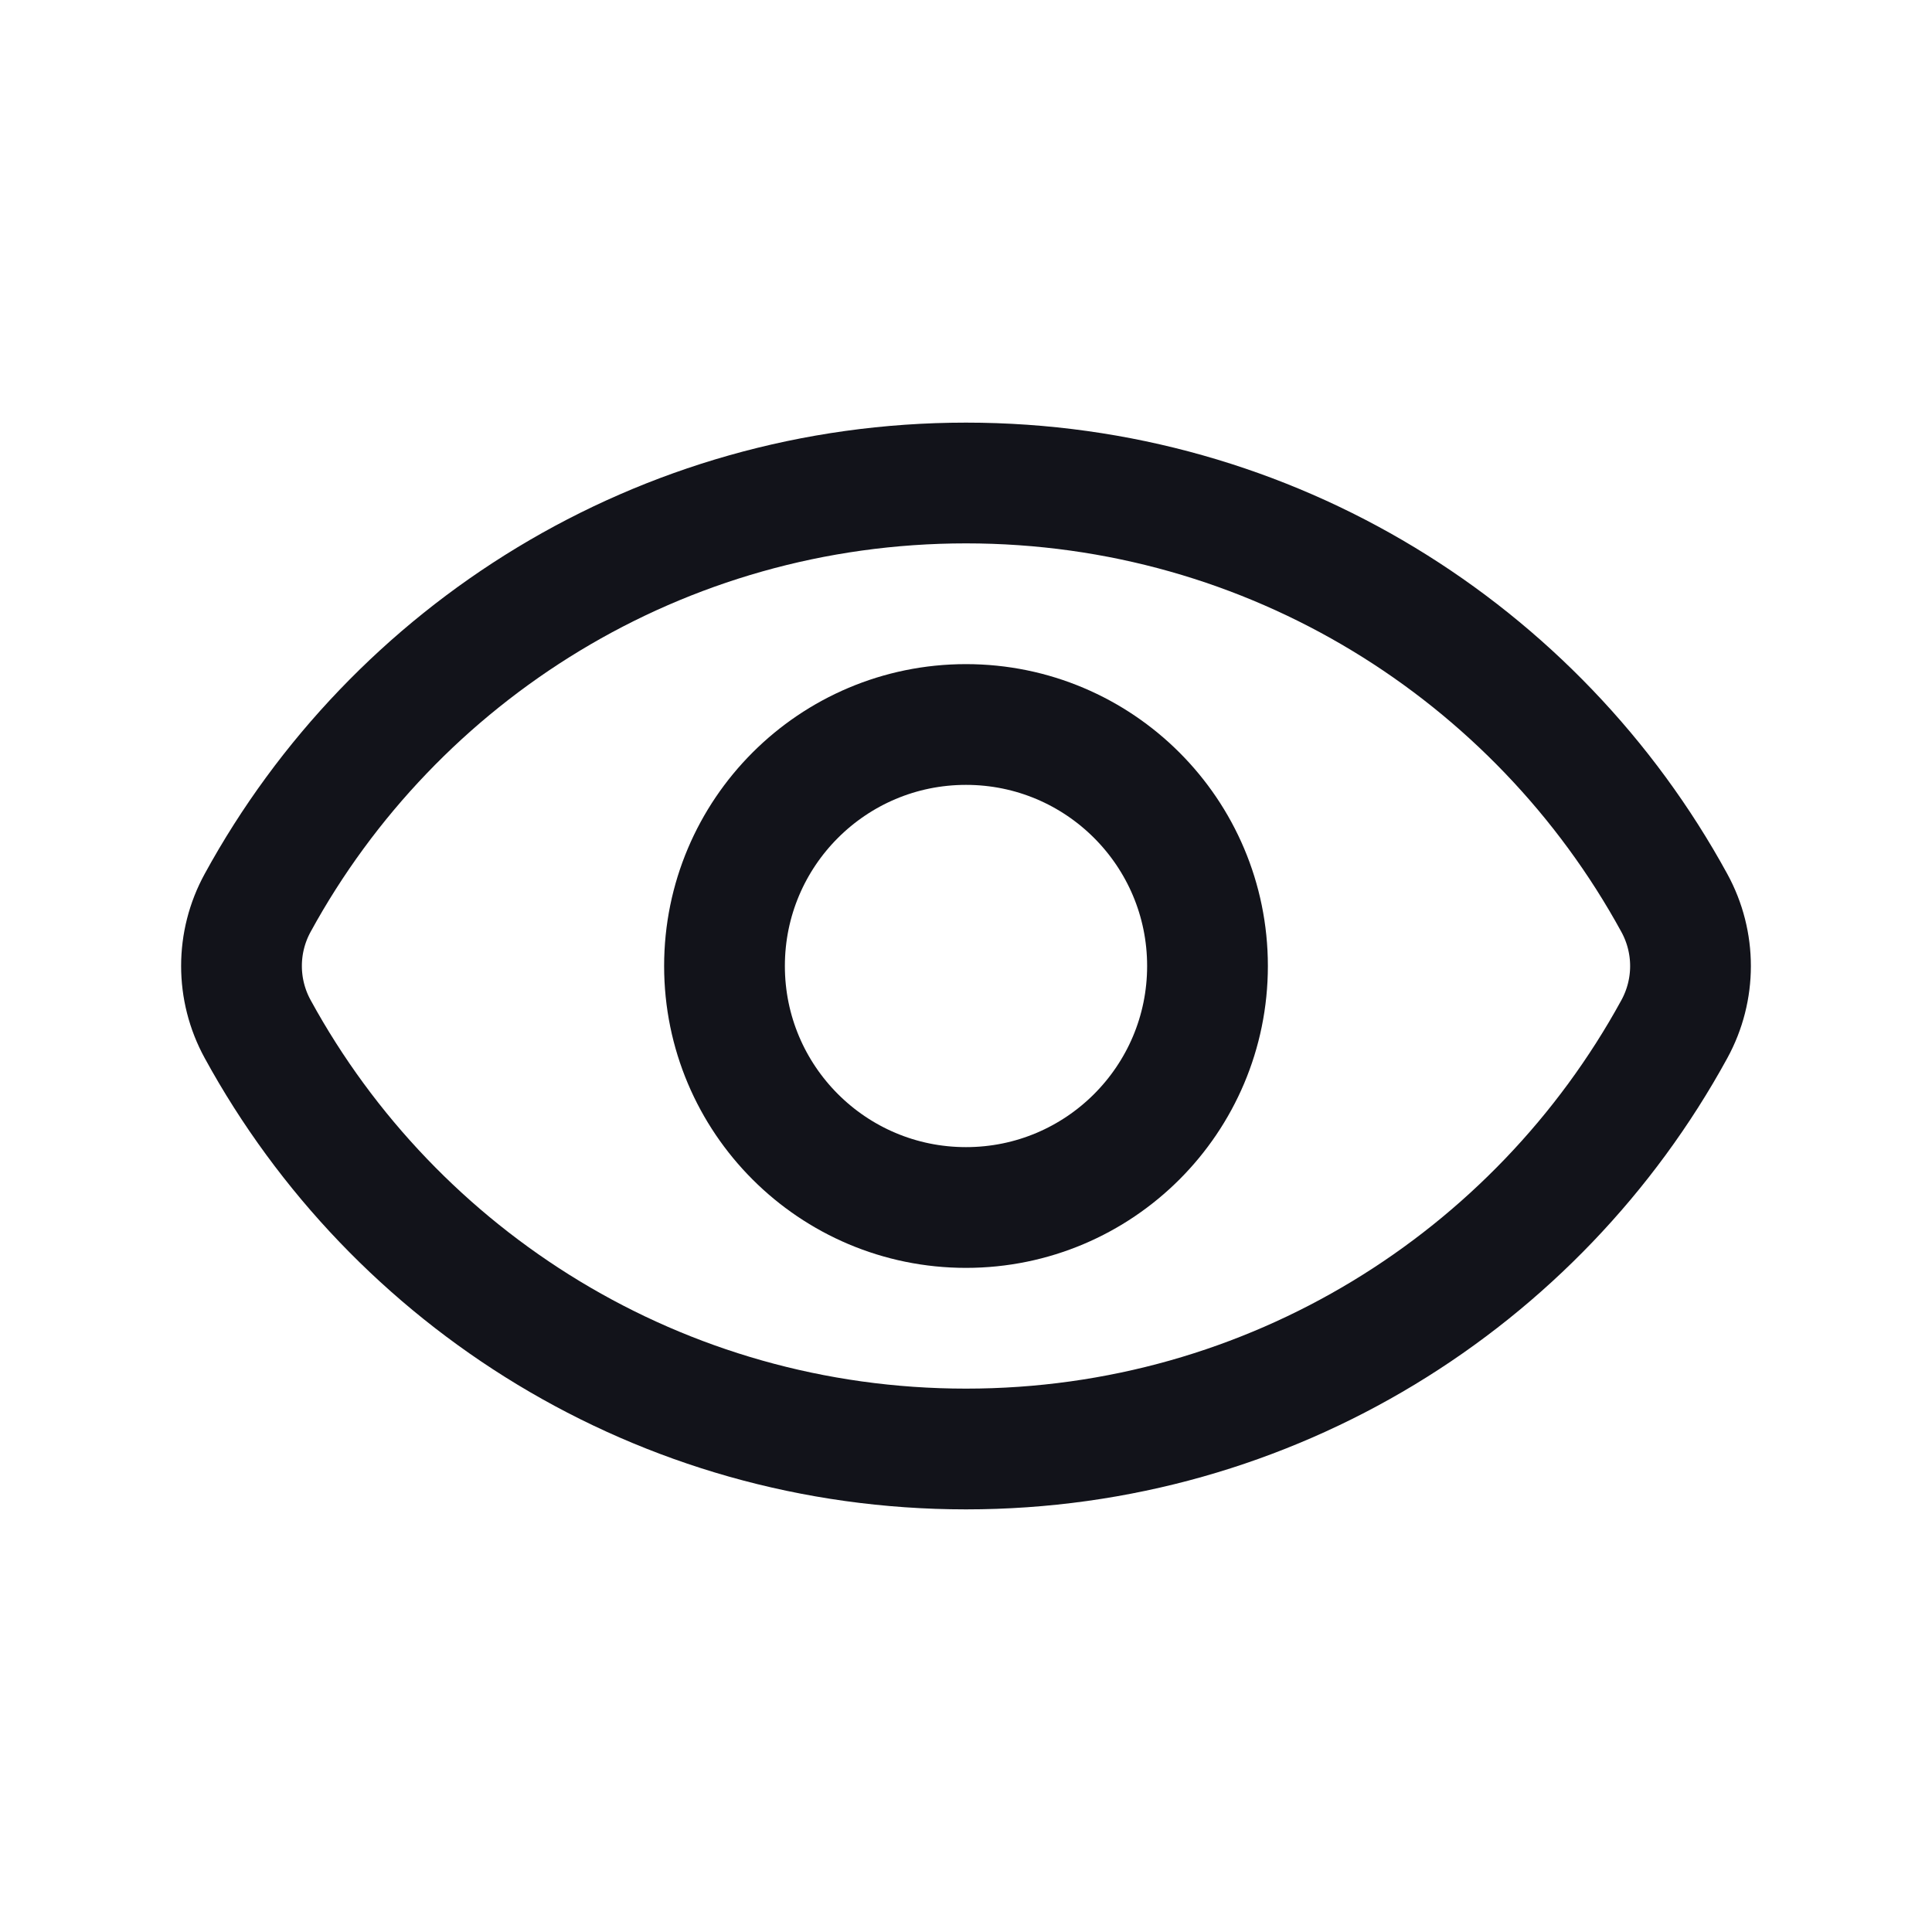
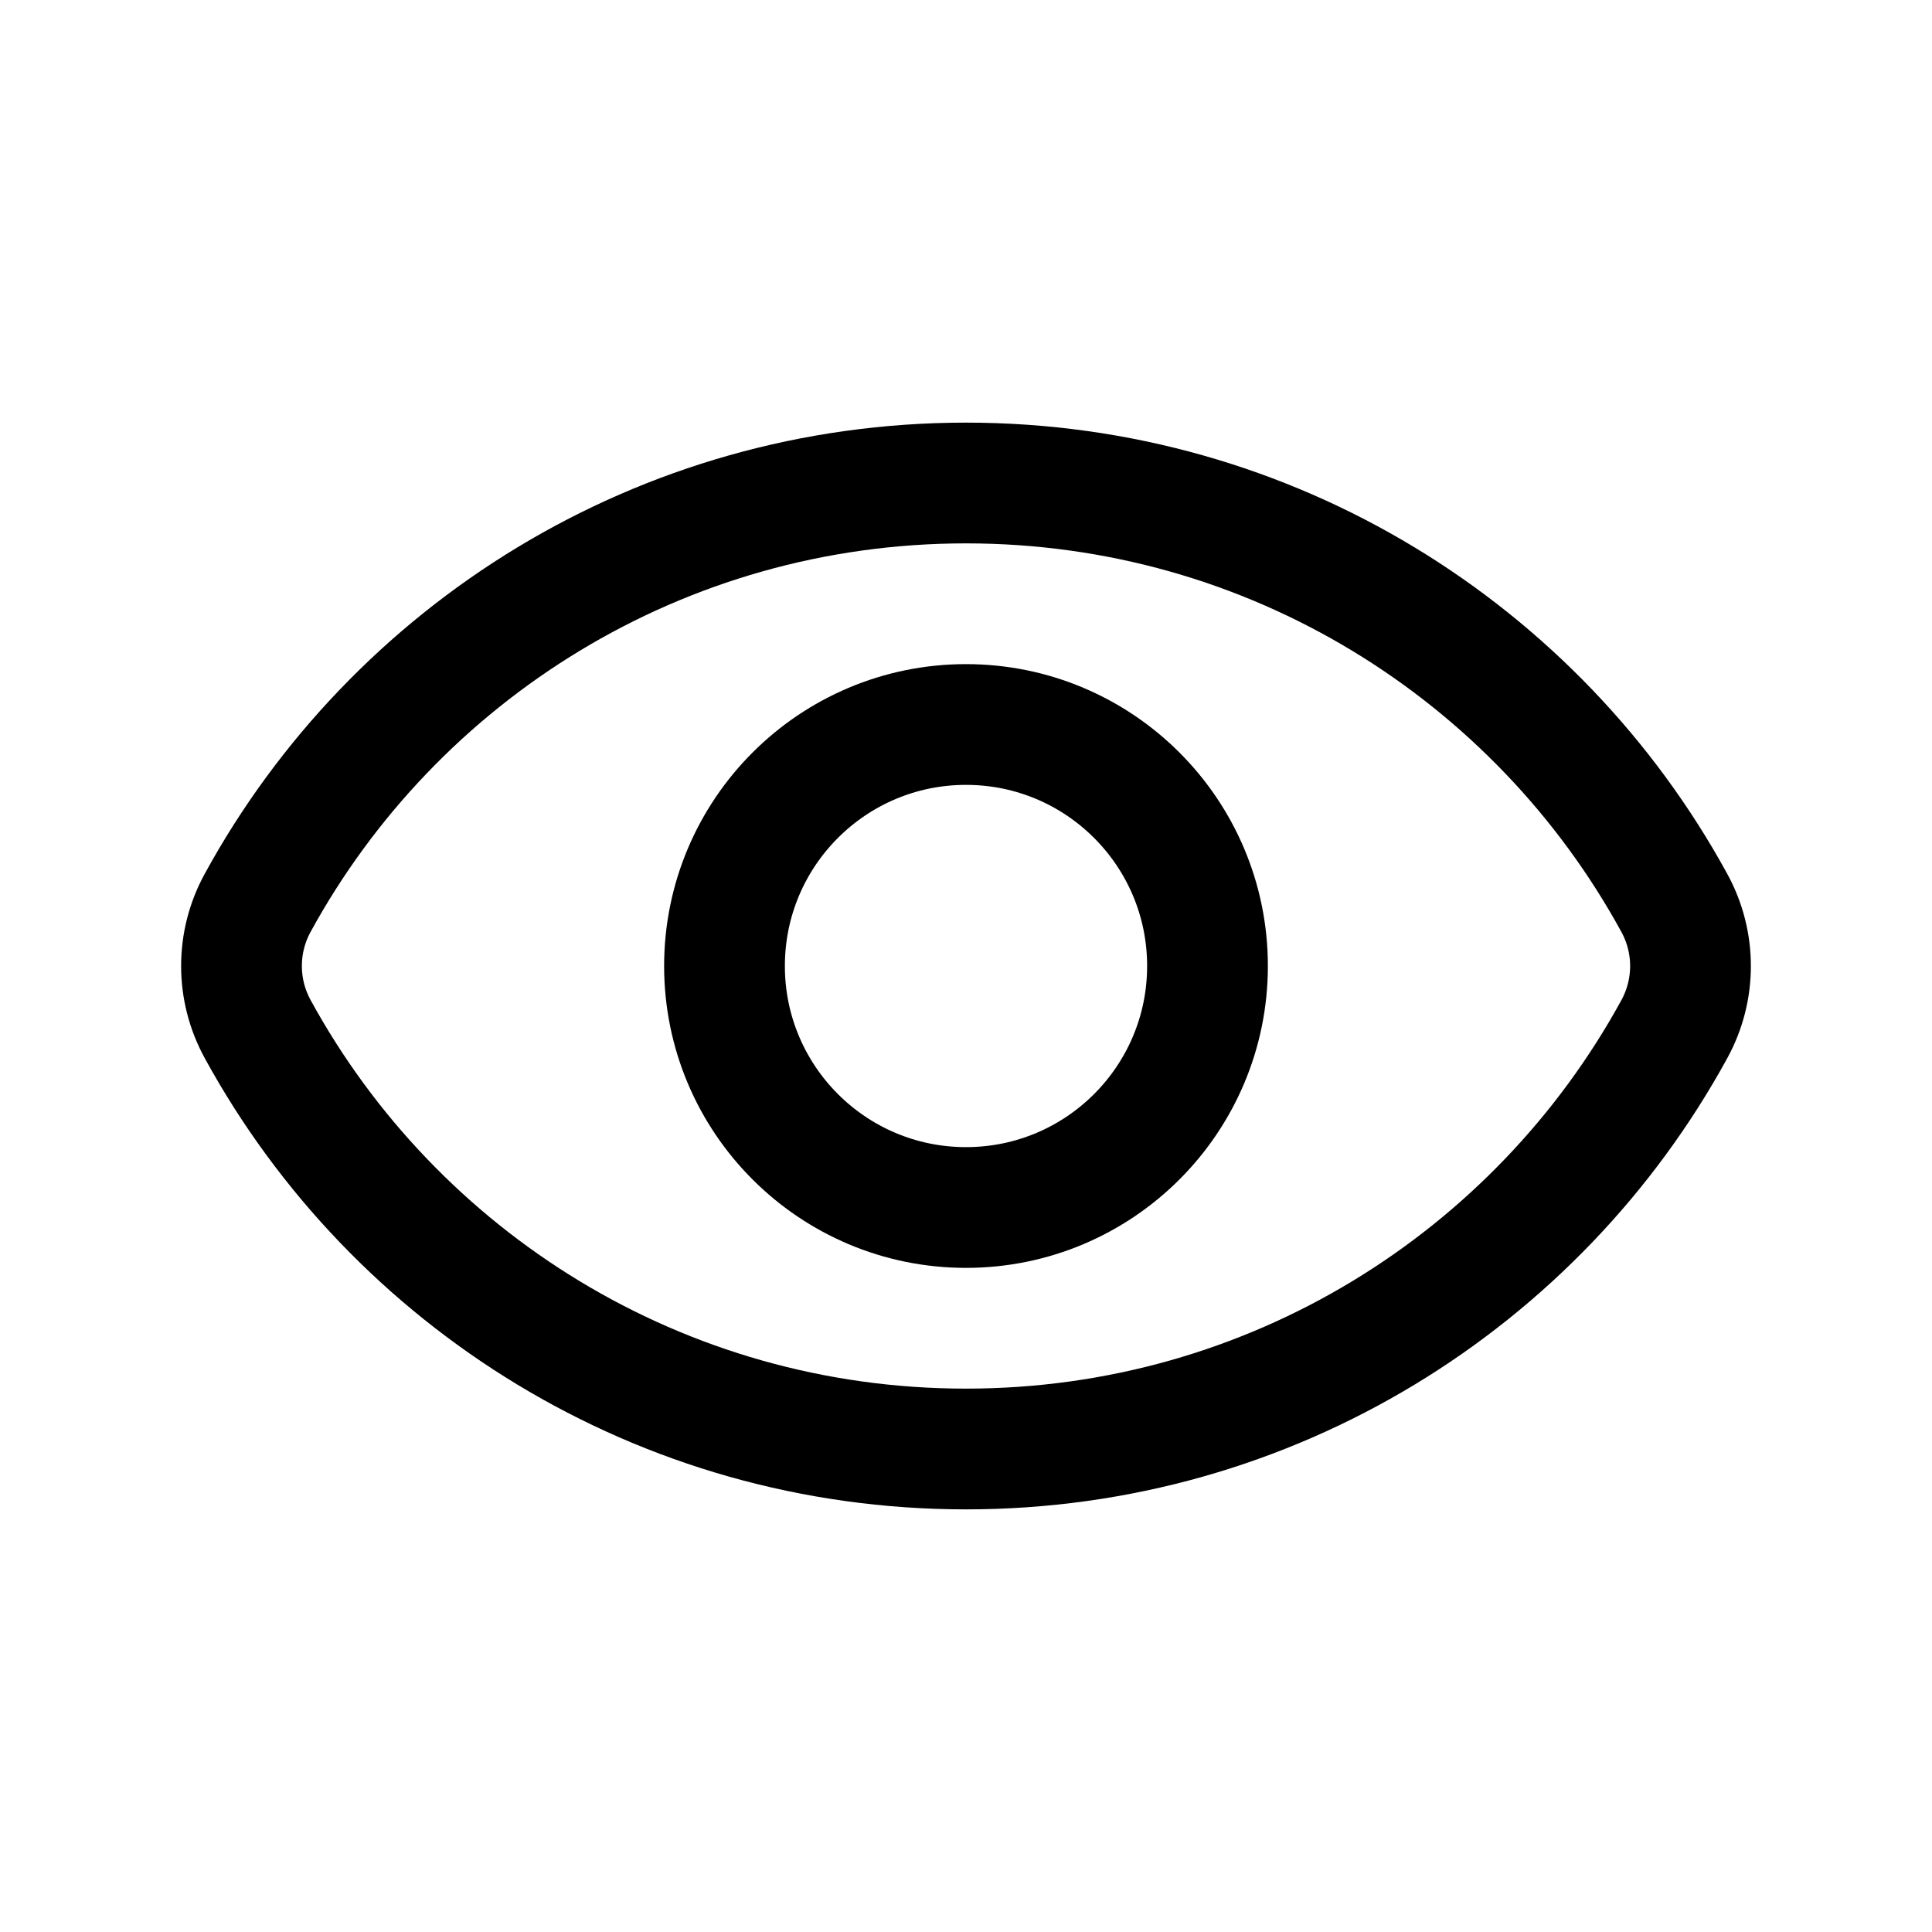
<svg xmlns="http://www.w3.org/2000/svg" width="24" height="24" viewBox="0 0 24 24" fill="none">
-   <path d="M3.201 12.784C2.933 12.295 2.933 11.704 3.201 11.215C4.9 8.108 8.203 6 12 6C15.797 6 19.1 8.108 20.799 11.216C21.067 11.705 21.067 12.296 20.799 12.785C19.1 15.892 15.797 18 12 18C8.203 18 4.9 15.892 3.201 12.784Z" stroke="#12131A" stroke-width="1.5" />
-   <circle cx="12" cy="12" r="3" stroke="#12131A" stroke-width="1.5" />
+   <path d="M3.201 12.784C2.933 12.295 2.933 11.704 3.201 11.215C4.9 8.108 8.203 6 12 6C15.797 6 19.1 8.108 20.799 11.216C21.067 11.705 21.067 12.296 20.799 12.785C19.1 15.892 15.797 18 12 18C8.203 18 4.9 15.892 3.201 12.784Z" stroke="currentColor" stroke-width="1.5" />
+   <circle cx="12" cy="12" r="3" stroke="currentColor" stroke-width="1.5" />
</svg>
